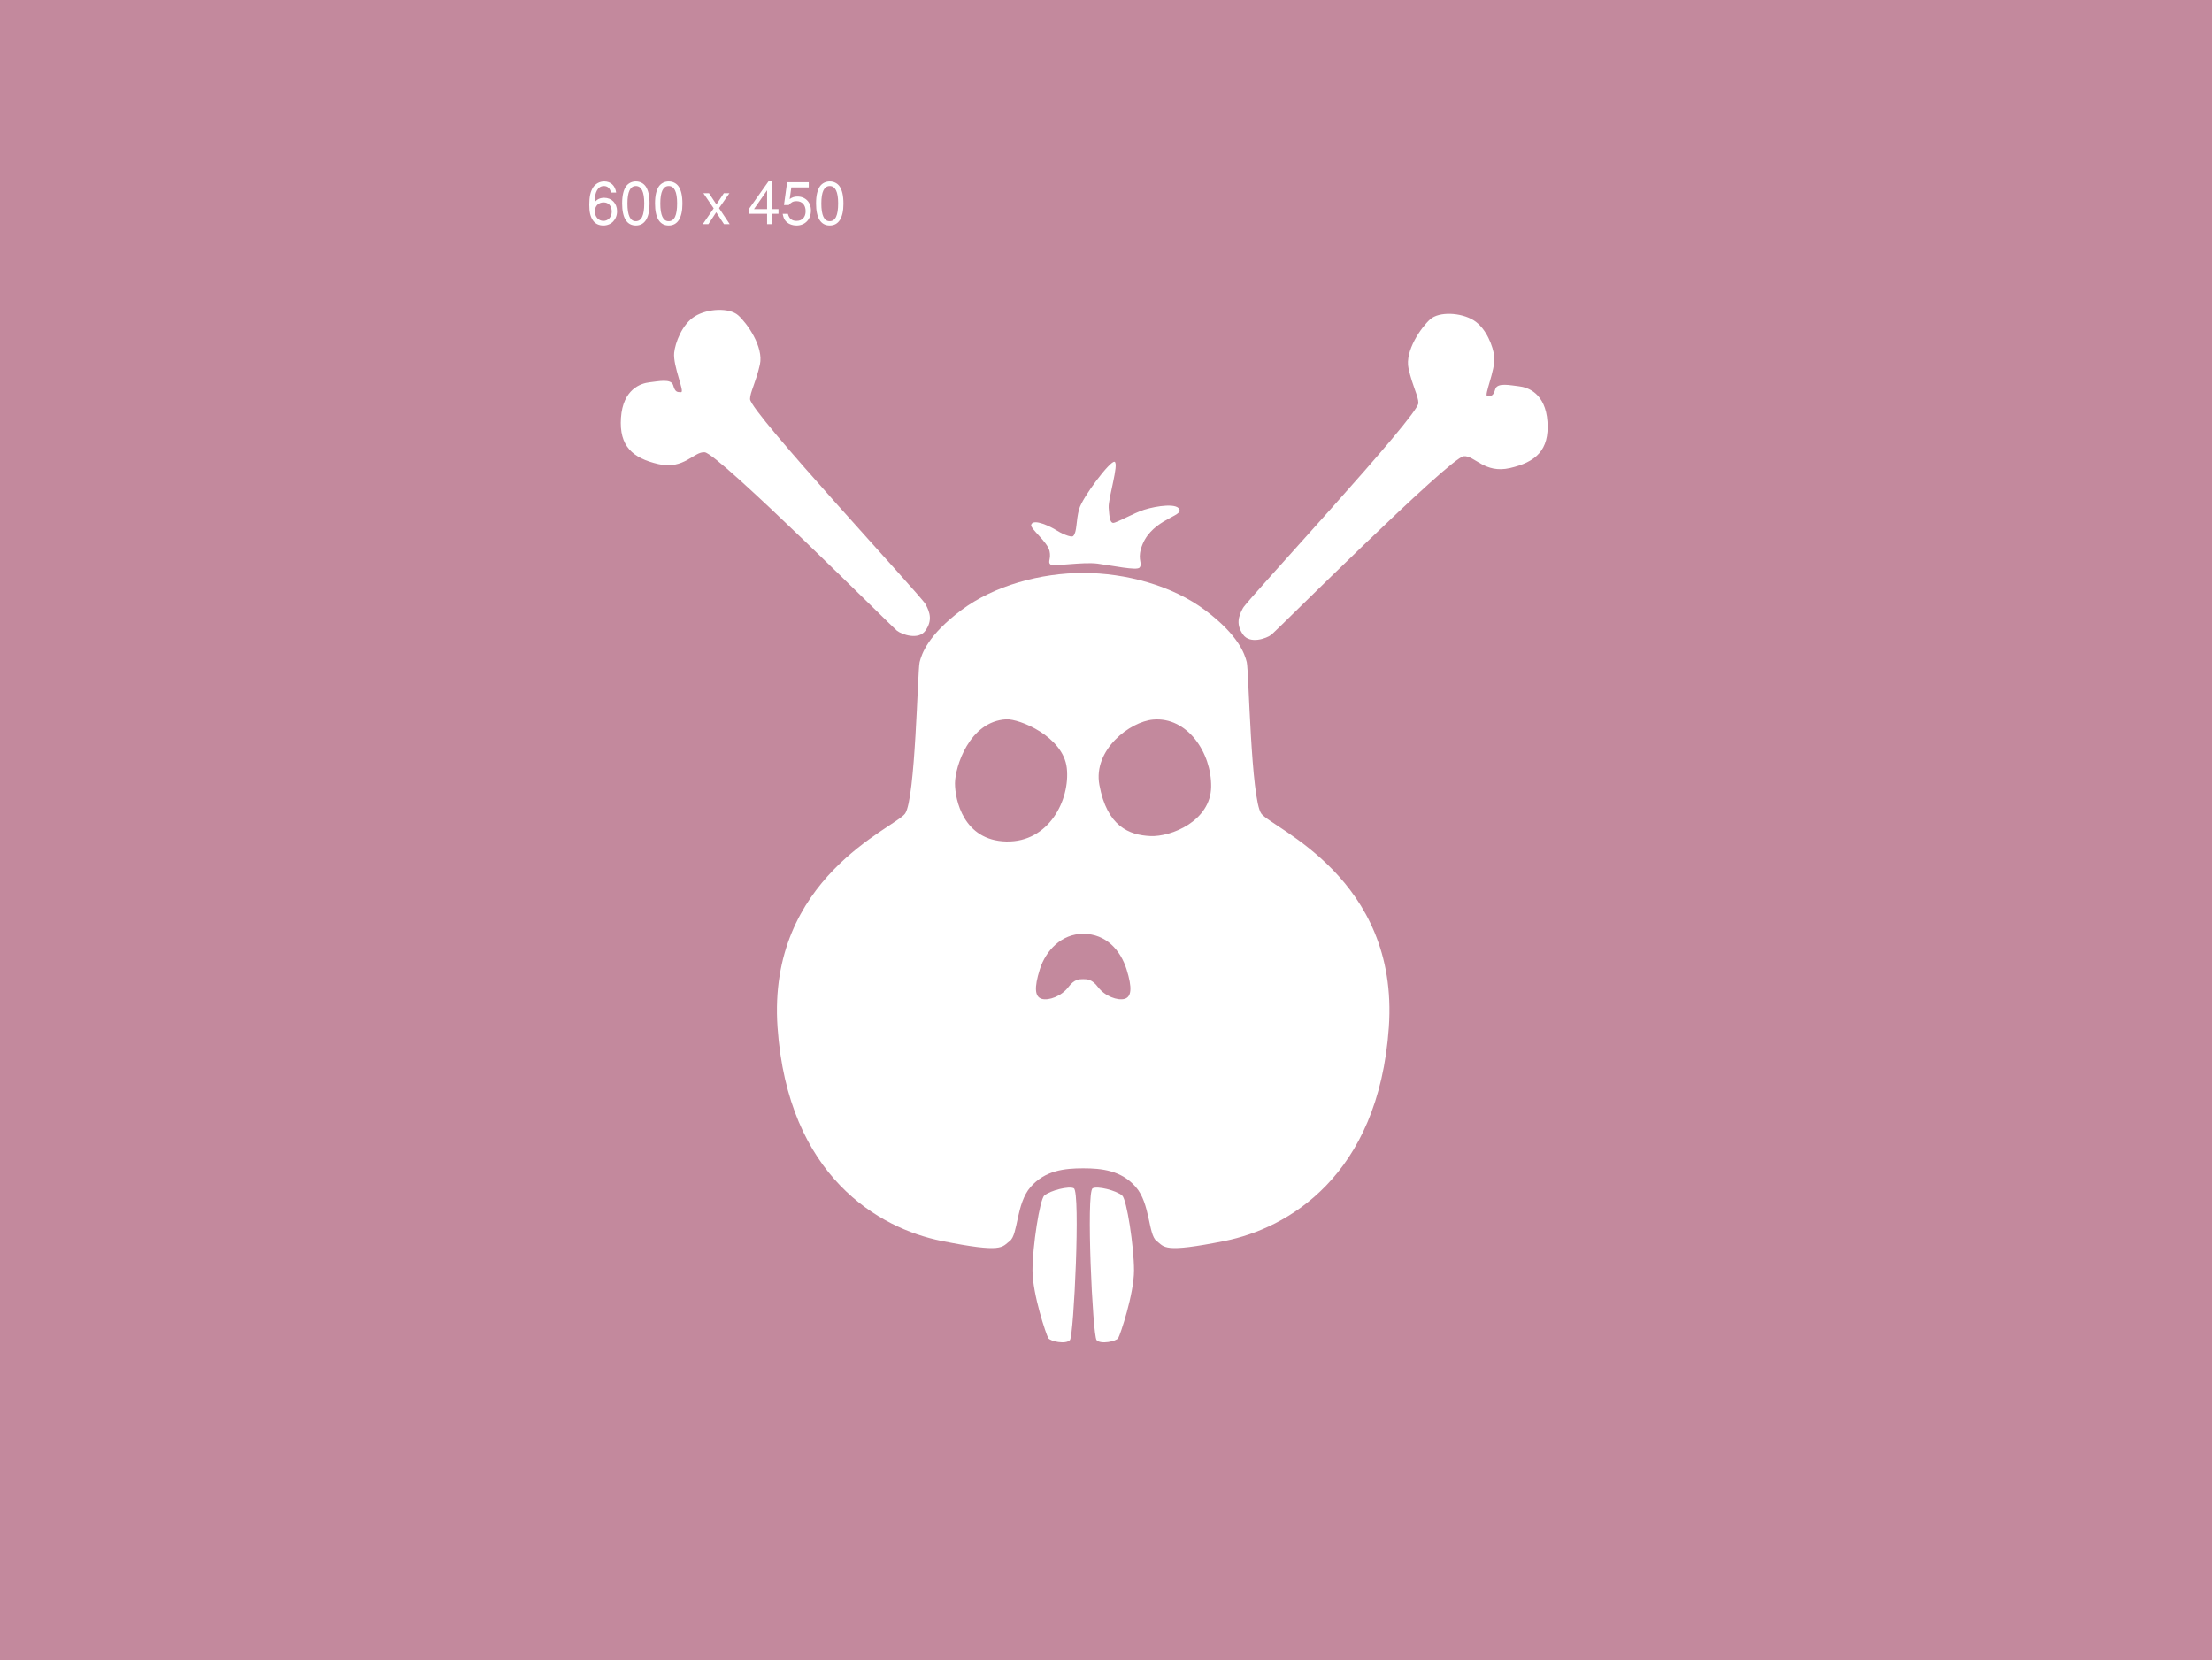
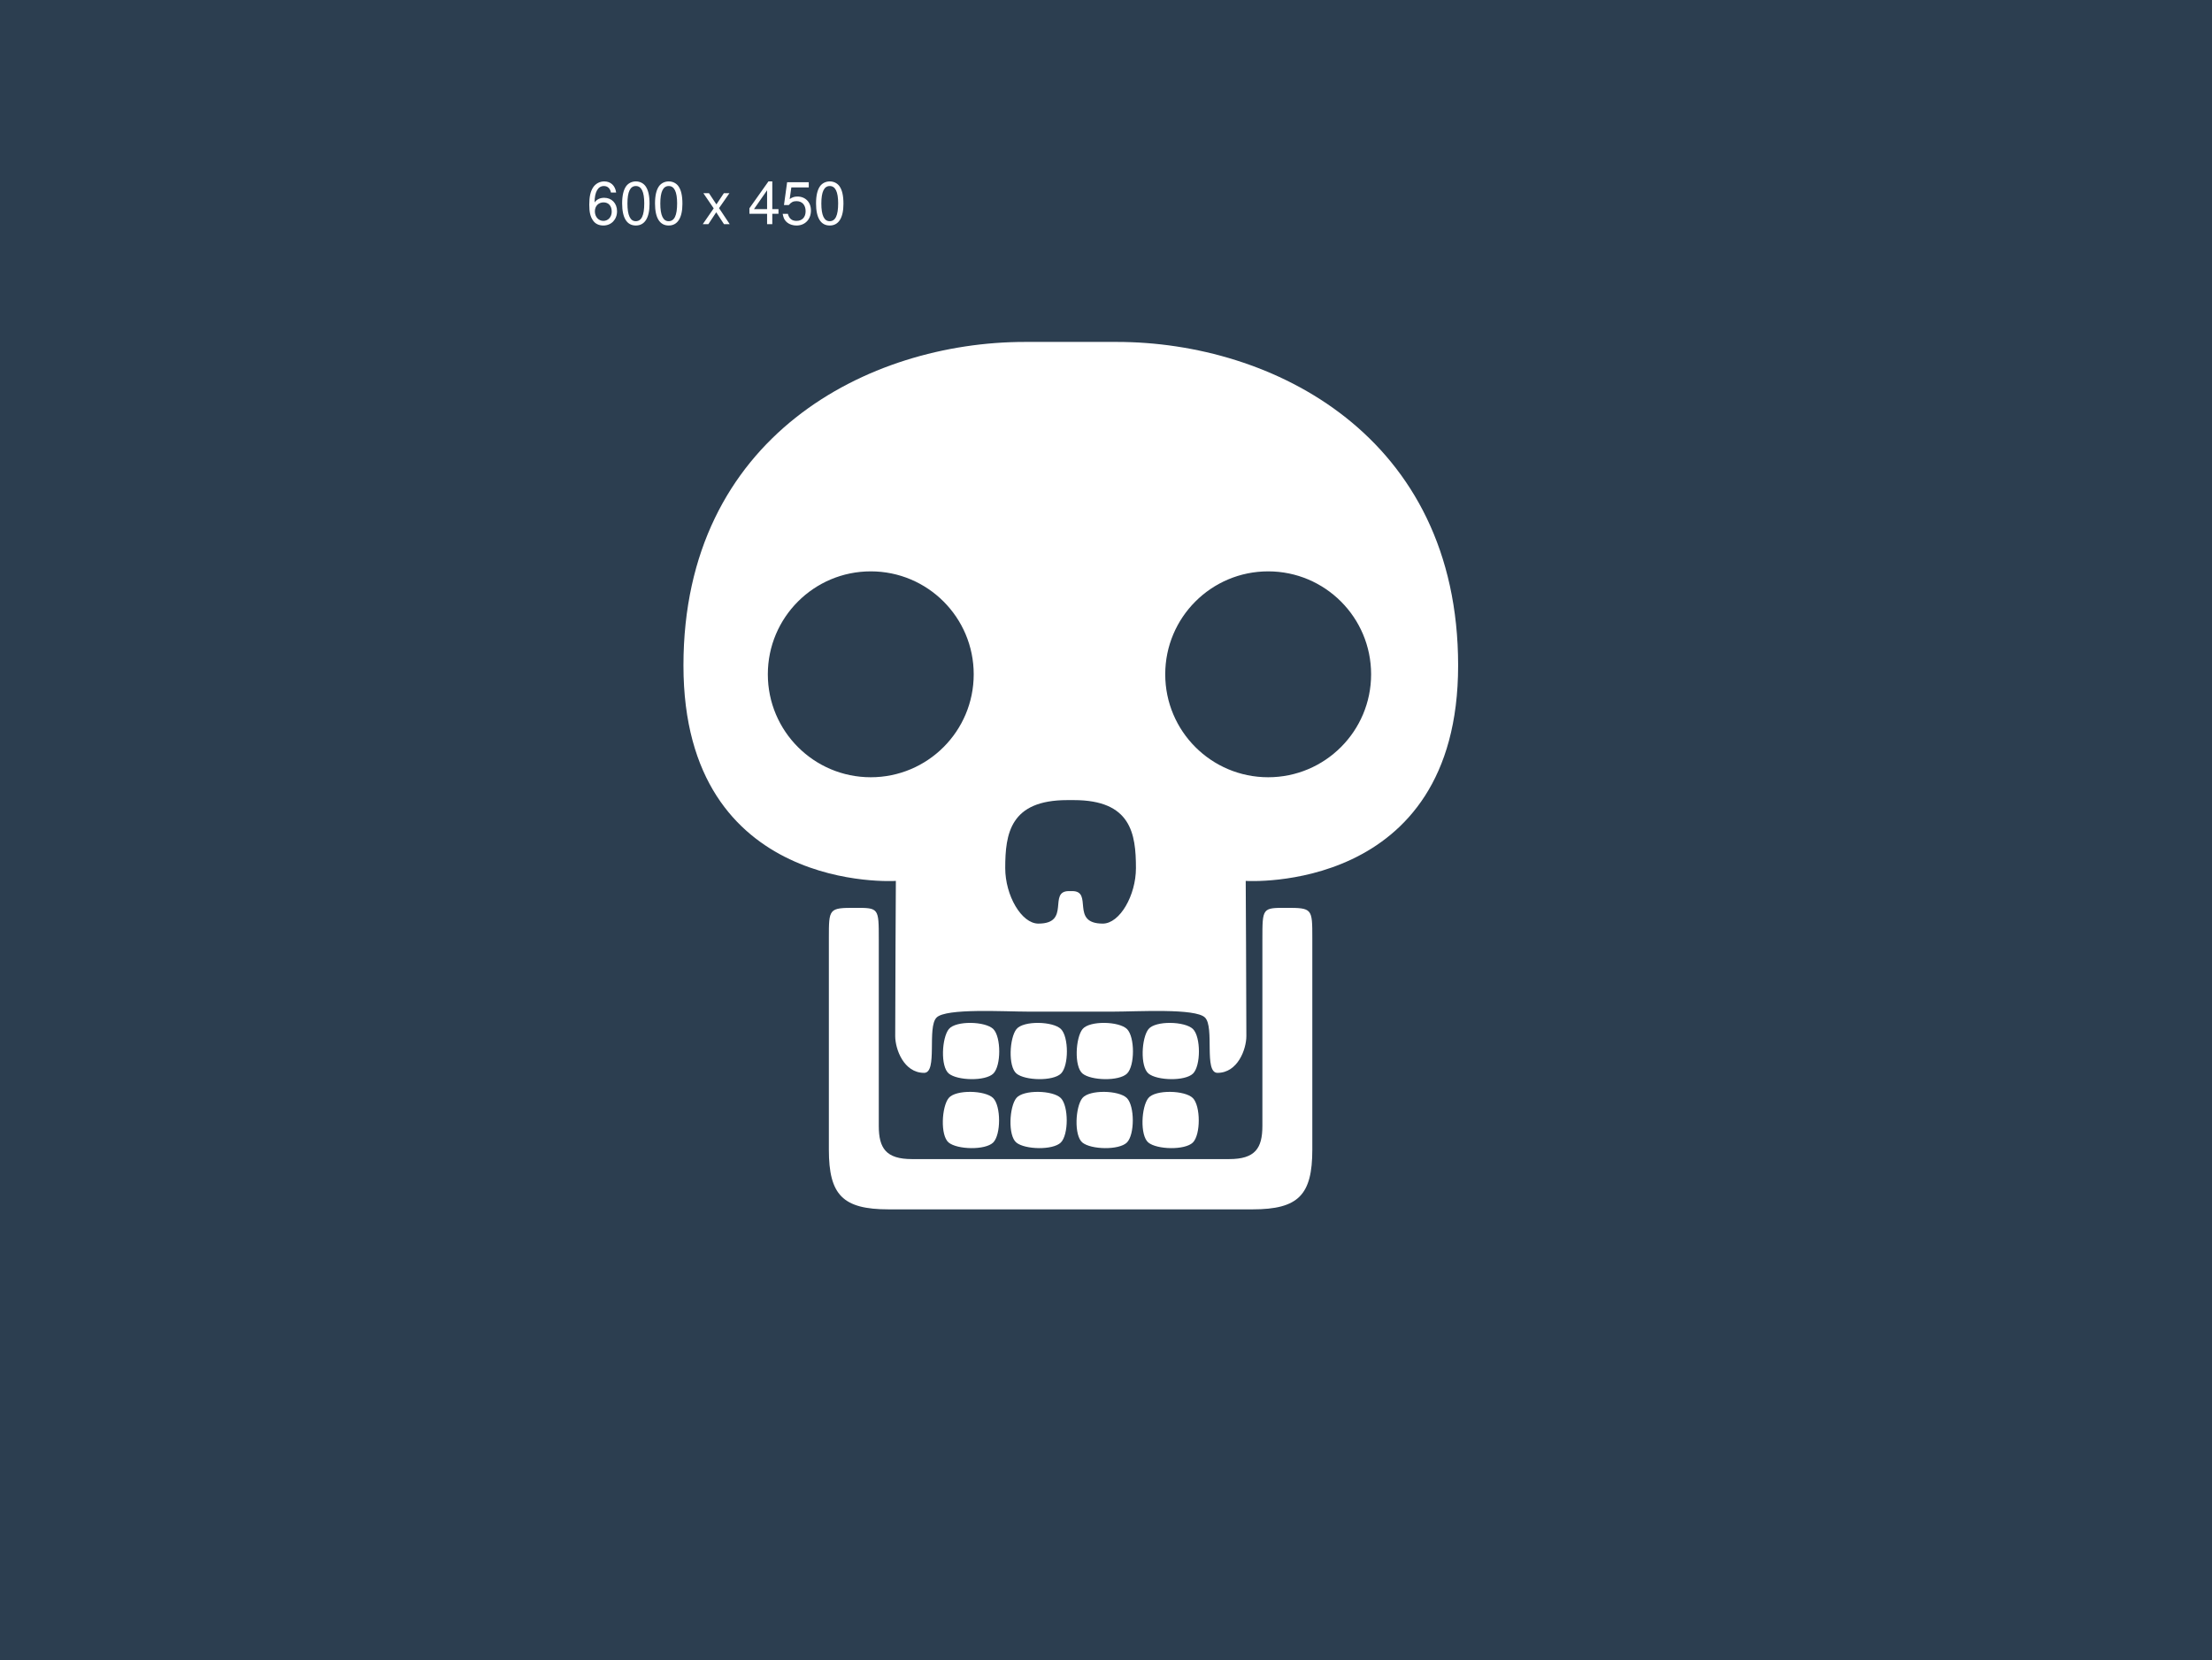
<svg xmlns="http://www.w3.org/2000/svg" version="1.1" x="0px" y="0px" width="600px" height="450px" viewBox="0 0 595.28 841.89" enable-background="new 0 0 595.28 841.89" xml:space="preserve">
  <rect width="595.28" height="841.89" />
-   <rect x="-50000" y="-50000" width="100000" height="100000" fill="#c3899d" />
+   <rect x="-50000" y="-50000" width="100000" height="100000" fill="#2c3e50" />
  <text x="100" y="100" style="text-anchor: middle;dominant-baseline: hanging;" fill="#FFFFFF" font-family="'Helvetica'" font-size="30">600 x 450</text>
  <g id="Layer_2">
-     <path fill="#FFFFFF" d="M314.667,288c1.625-2.033-0.922-3.644,0.666-9.333c4-14.333,20-16.333,19.666-19.667   c-0.4-3.993-11.666-2.333-18-0.333c-5.262,1.662-13.998,6.667-15.666,6.667c-1.666,0-2.001-3-2.333-7.667   c-0.333-4.667,5.333-22.333,3-23.333c-2.055-0.881-16.333,18-17.999,24S283,270,281,272c-1.054,1.054-6.667-1.667-8.667-3   s-11.667-6.333-12.667-2.667C259.133,268.29,268,275,269,279.667c0.838,3.911-1,5.333,0.333,6.667s16.333-1.333,24-0.333   C300.999,287,313.333,289.667,314.667,288z" />
-     <path fill="#FFFFFF" d="M281.333,603.001c3.375,1.929,0,74.667-2,77s-10,0.667-11-1s-8-22.334-8-34.334s3.667-36,6-38   C269.391,604.046,279,601.668,281.333,603.001z" />
-     <path fill="#FFFFFF" d="M290.857,603.001c-3.375,1.929,0,74.667,2,77s10,0.667,11-1s8-22.334,8-34.334s-3.667-36-6-38   C302.8,604.046,293.191,601.668,290.857,603.001z" />
-     <path fill="#FFFFFF" d="M117,202.5c0,6.577,86.5,99.5,89,104s3.5,8.5,0,13.5s-12,2-14.5,0s-90.511-89.865-97.5-90.5   c-5.5-0.5-10.5,9-23.5,6s-20-9-19-23.5s10-17.5,14.5-18s11-2,12,1.5s2,3.5,4,3.5s-4.177-13.233-3.5-20c0.5-5,4-14.5,10.5-18.5   s17.5-4.5,22-0.5s13,16,11,25S117,199,117,202.5z" />
-     <path fill="#FFFFFF" d="M456.172,204.5c0,6.577-86.5,99.5-89,104s-3.5,8.5,0,13.5s12,2,14.5,0s90.511-89.865,97.5-90.5   c5.5-0.5,10.5,9,23.5,6s20-9,19-23.5s-10-17.5-14.5-18s-11-2-12,1.5s-2,3.5-4,3.5s4.177-13.233,3.5-20c-0.5-5-4-14.5-10.5-18.5   s-17.5-4.5-22-0.5s-13,16-11,25S456.172,201,456.172,204.5z" />
-     <path fill="#FFFFFF" d="M259.369,602.315c-7.368,8.421-6.316,24.211-10.526,27.369s-3.158,6.315-34.681,0   s-77.951-32.632-83.214-108.421s59.474-101.053,64.737-108.421S202,340.21,203.053,336s4.21-13.684,21.053-26.316   s40.526-18.947,61.956-18.947c21.431,0,45.113,6.315,61.956,18.947s20,22.105,21.053,26.316s2.105,69.474,7.368,76.842   c5.264,7.368,70.001,32.632,64.737,108.421c-5.263,75.789-51.69,102.105-83.214,108.421s-30.471,3.158-34.682,0   c-4.21-3.158-3.158-18.948-10.525-27.369c-7.369-8.421-17.219-9.474-26.693-9.474C276.588,592.842,266.737,593.895,259.369,602.315   z M286.062,496.848c2,0,4.5,0,7.5,4c3.498,4.665,10,7,13.5,6s4-5.5,1-15s-10.25-18-22-18c-11,0-19,8.5-22,18s-2.5,14,1,15   s10.001-1.335,13.5-6C281.562,496.848,284.062,496.848,286.062,496.848z M221,397.5c0,8.25,4.25,29,26,29.5s32.5-21.25,30.75-37.25   S253.661,364.645,247,365C228.25,366,221,389.25,221,397.5z M321.594,365.127c-11.831,1.014-30.594,15.373-27.32,33.147   c3.897,21.162,15.198,25.481,25.836,25.976c10.637,0.495,30.644-7.668,30.891-24.985S338.91,363.643,321.594,365.127z" />
+     <path fill="#FFFFFF" d="M240.457,544.764c-4.024,3.956-18.218,3.588-22.573,0c-4.356-3.588-3.546-18.184,0-22.573   c3.547-4.39,18.583-3.991,22.573,0C244.448,526.182,244.482,540.808,240.457,544.764z" />
+     <path fill="#FFFFFF" d="M274.791,544.764c-4.024,3.956-18.218,3.588-22.573,0c-4.356-3.588-3.546-18.184,0-22.573   c3.547-4.39,18.583-3.991,22.573,0S278.816,540.808,274.791,544.764z" />
+     <path fill="#FFFFFF" d="M308.316,544.764c-4.024,3.956-18.218,3.588-22.574,0c-4.356-3.588-3.546-18.184,0-22.573   c3.547-4.39,18.583-3.991,22.574,0S312.342,540.808,308.316,544.764z" />
+     <path fill="#FFFFFF" d="M341.79,544.764c-4.024,3.956-18.218,3.588-22.573,0s-3.547-18.184,0-22.573s18.583-3.991,22.573,0   S345.815,540.808,341.79,544.764z" />
+     <path fill="#FFFFFF" d="M303.154,173.507c79.105,0,173.18,47.761,173.18,164.179S368.543,447,368.543,447   s0.328,58.999,0.328,78.746c0,6.596-4.328,18.657-14.657,18.657c-7.042,0-1.374-23.107-6.338-28.07c-4.833-4.833-34.333-3-46.667-3   h-42.875c-12.333,0-41.833-1.833-46.667,3c-4.964,4.963,0.704,28.07-6.338,28.07c-10.329,0-14.657-12.062-14.657-18.657   C190.672,505.999,191,447,191,447S83.209,454.104,83.209,337.687s94.075-164.179,173.179-164.179H303.154z M178.269,289.925   c-28.851,0-52.239,23.388-52.239,52.239s23.388,52.239,52.239,52.239s52.239-23.388,52.239-52.239S207.119,289.925,178.269,289.925   z M280.502,452.166c10.833,0-1.167,16.501,15.5,16.501c8.638,0,16.833-14.334,16.833-28.167c0-17.5-2.5-34.5-31.5-34.5h-3.333   c-29,0-31.5,17-31.5,34.5c0,13.833,8.196,28.167,16.833,28.167c16.667,0,4.667-16.501,15.5-16.501H280.502z M379.936,289.926   c-28.852,0-52.239,23.388-52.239,52.239s23.388,52.238,52.239,52.238c28.85,0,52.238-23.387,52.238-52.238   S408.785,289.926,379.936,289.926z" />
+     <path fill="#FFFFFF" d="M240.374,579.764c-4.024,3.956-18.218,3.588-22.573,0c-4.356-3.588-3.546-18.184,0-22.573   c3.547-4.39,18.583-3.991,22.573,0C244.365,561.182,244.399,575.808,240.374,579.764z" />
+     <path fill="#FFFFFF" d="M274.708,579.764c-4.024,3.956-18.218,3.588-22.573,0c-4.356-3.588-3.546-18.184,0-22.573   c3.547-4.39,18.583-3.991,22.573,0S278.733,575.808,274.708,579.764z" />
+     <path fill="#FFFFFF" d="M308.233,579.764c-4.024,3.956-18.218,3.588-22.574,0c-4.356-3.588-3.546-18.184,0-22.573   c3.547-4.39,18.583-3.991,22.574,0S312.259,575.808,308.233,579.764z" />
+     <path fill="#FFFFFF" d="M341.707,579.764c-4.024,3.956-18.218,3.588-22.573,0s-3.547-18.184,0-22.573s18.583-3.991,22.573,0   S345.732,575.808,341.707,579.764z" />
+     <path fill="#FFFFFF" d="M293.337,613.668c0,0,55.334,0,78.667,0s30.333-7.333,30.333-30.333c0-13.334,0-92.333,0-107.333   s0-15.333-13.333-15.333c-12,0-12,0-12,16c0,9,0,86.97,0,94.651c0,11.349-3.682,16.841-16.841,16.841s-66.826,0-66.826,0h-27.334   c0,0-53.667,0-66.826,0s-16.841-5.492-16.841-16.841c0-7.682,0-85.651,0-94.651c0-16,0-16-12-16   c-13.333,0-13.333,0.333-13.333,15.333s0,93.999,0,107.333c0,23,7,30.333,30.333,30.333s78.667,0,78.667,0H293.337z" />
  </g>
</svg>
